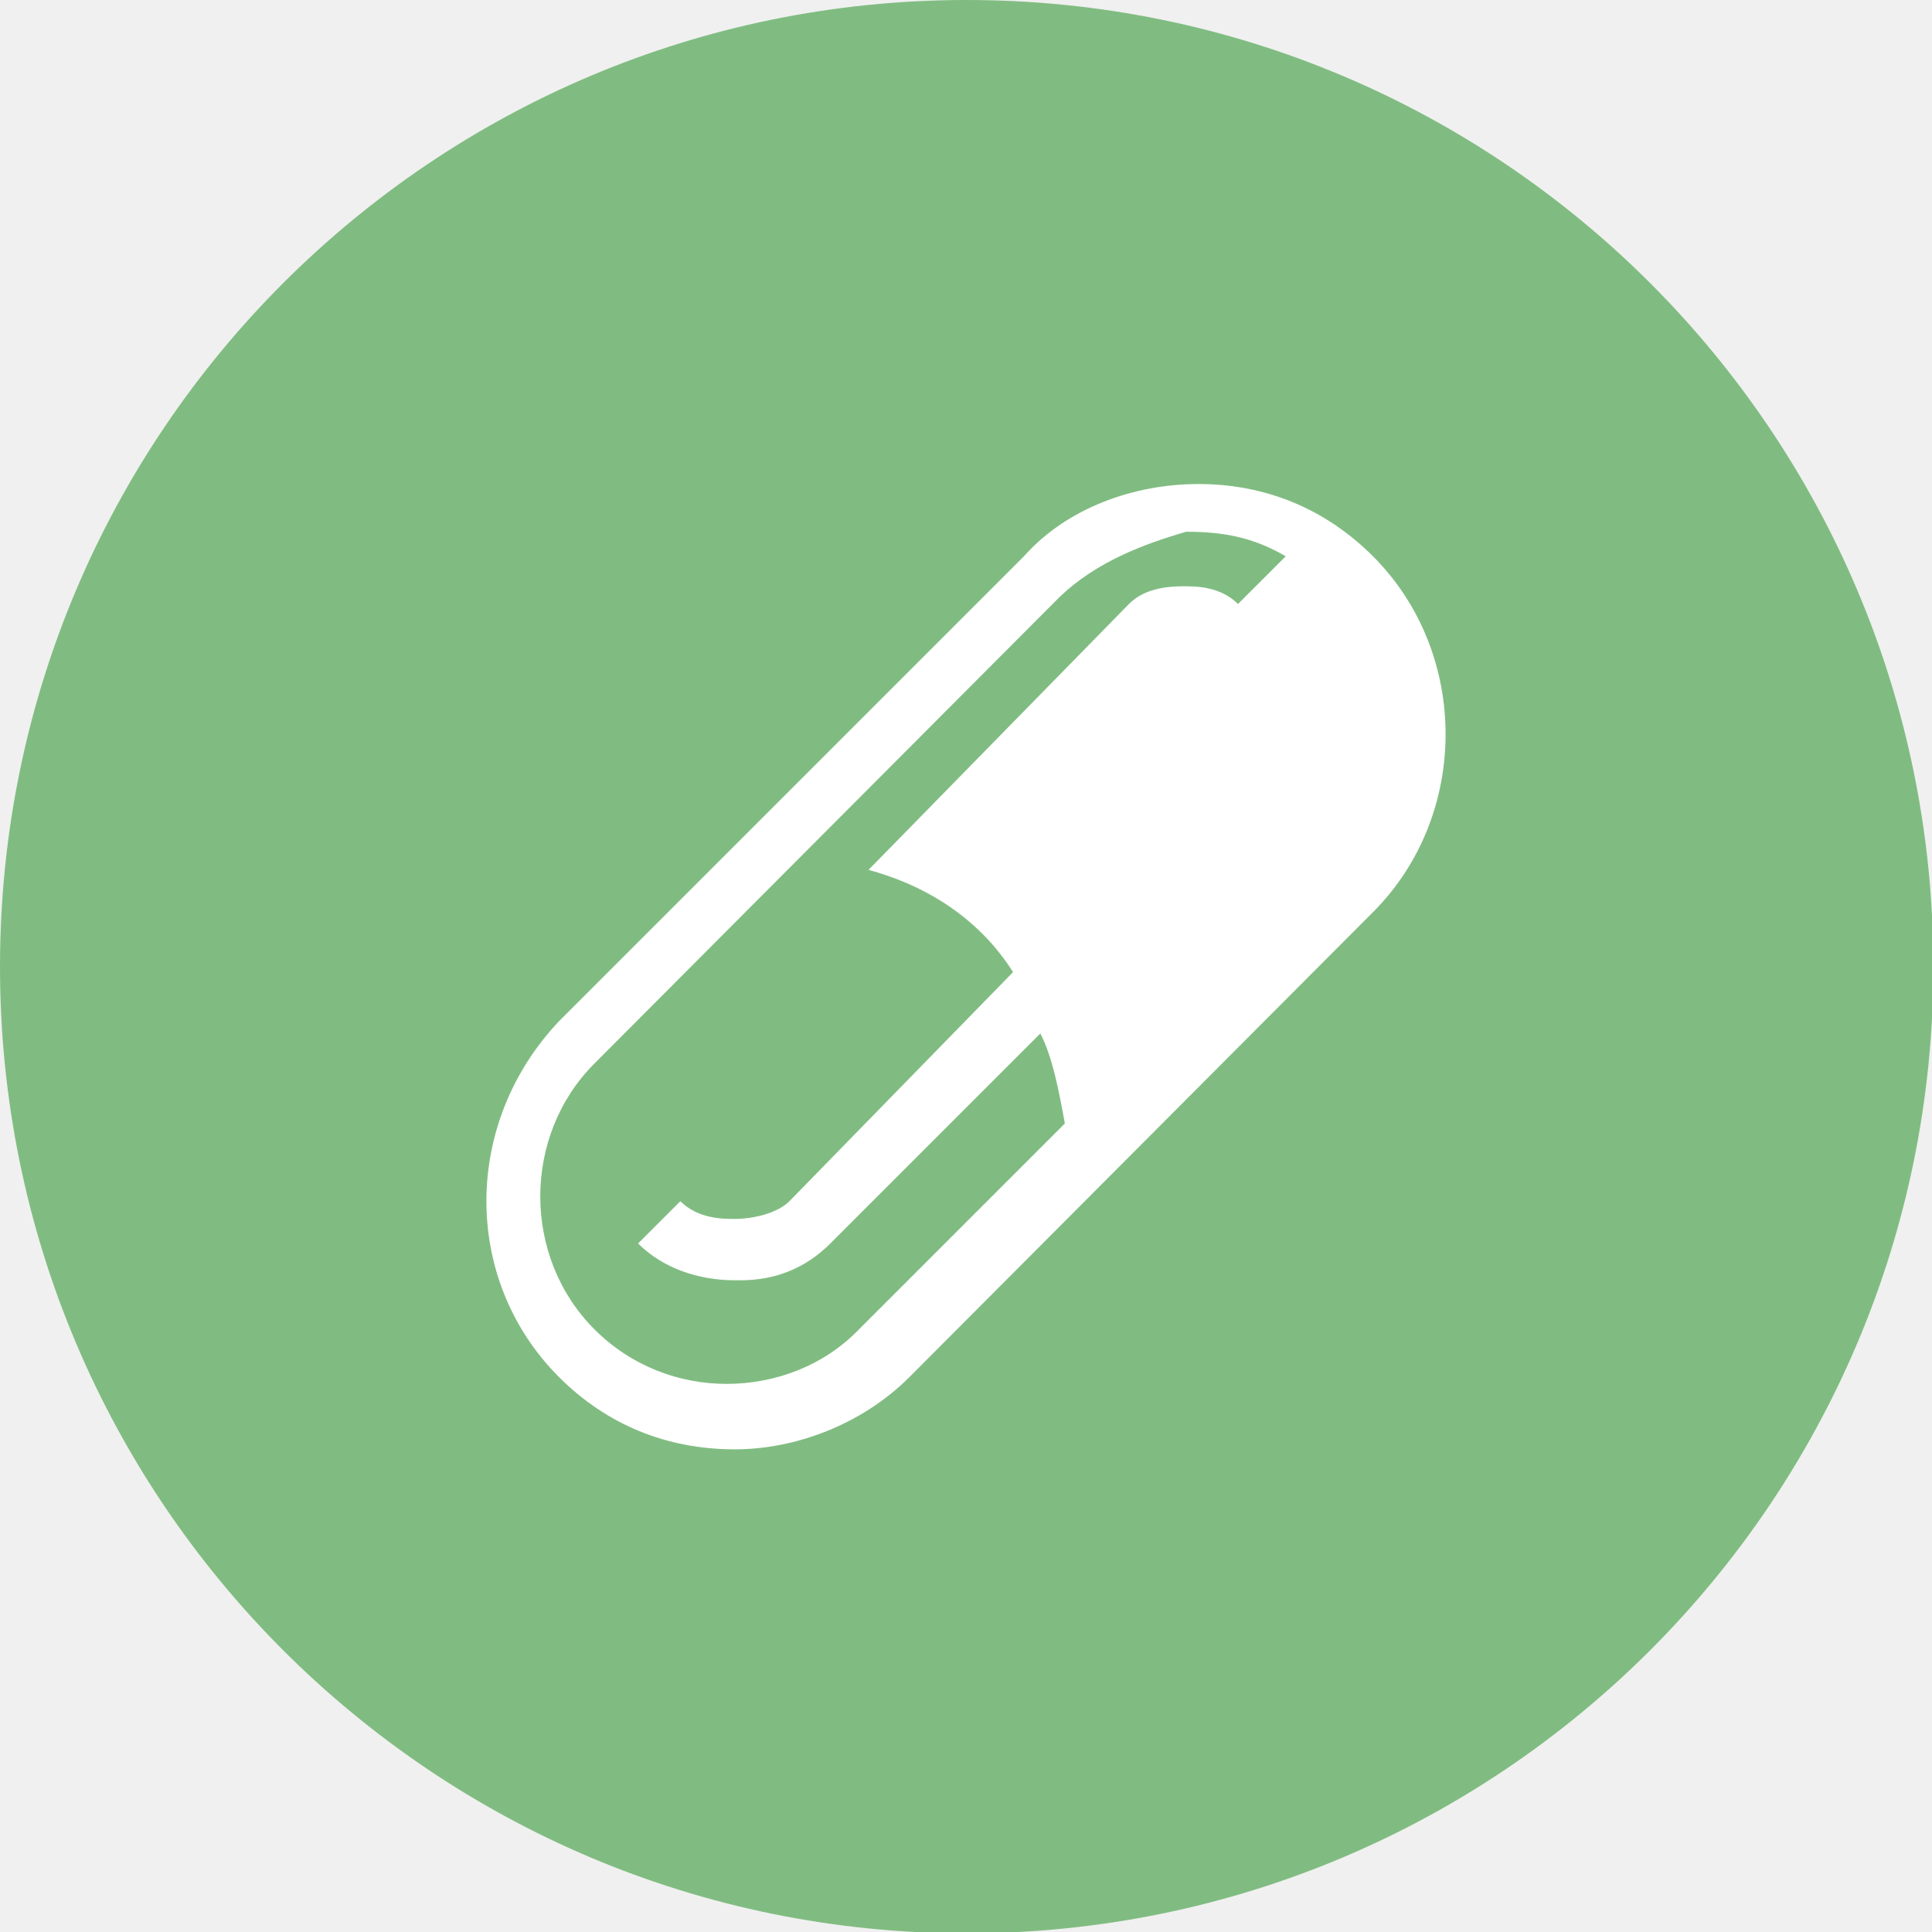
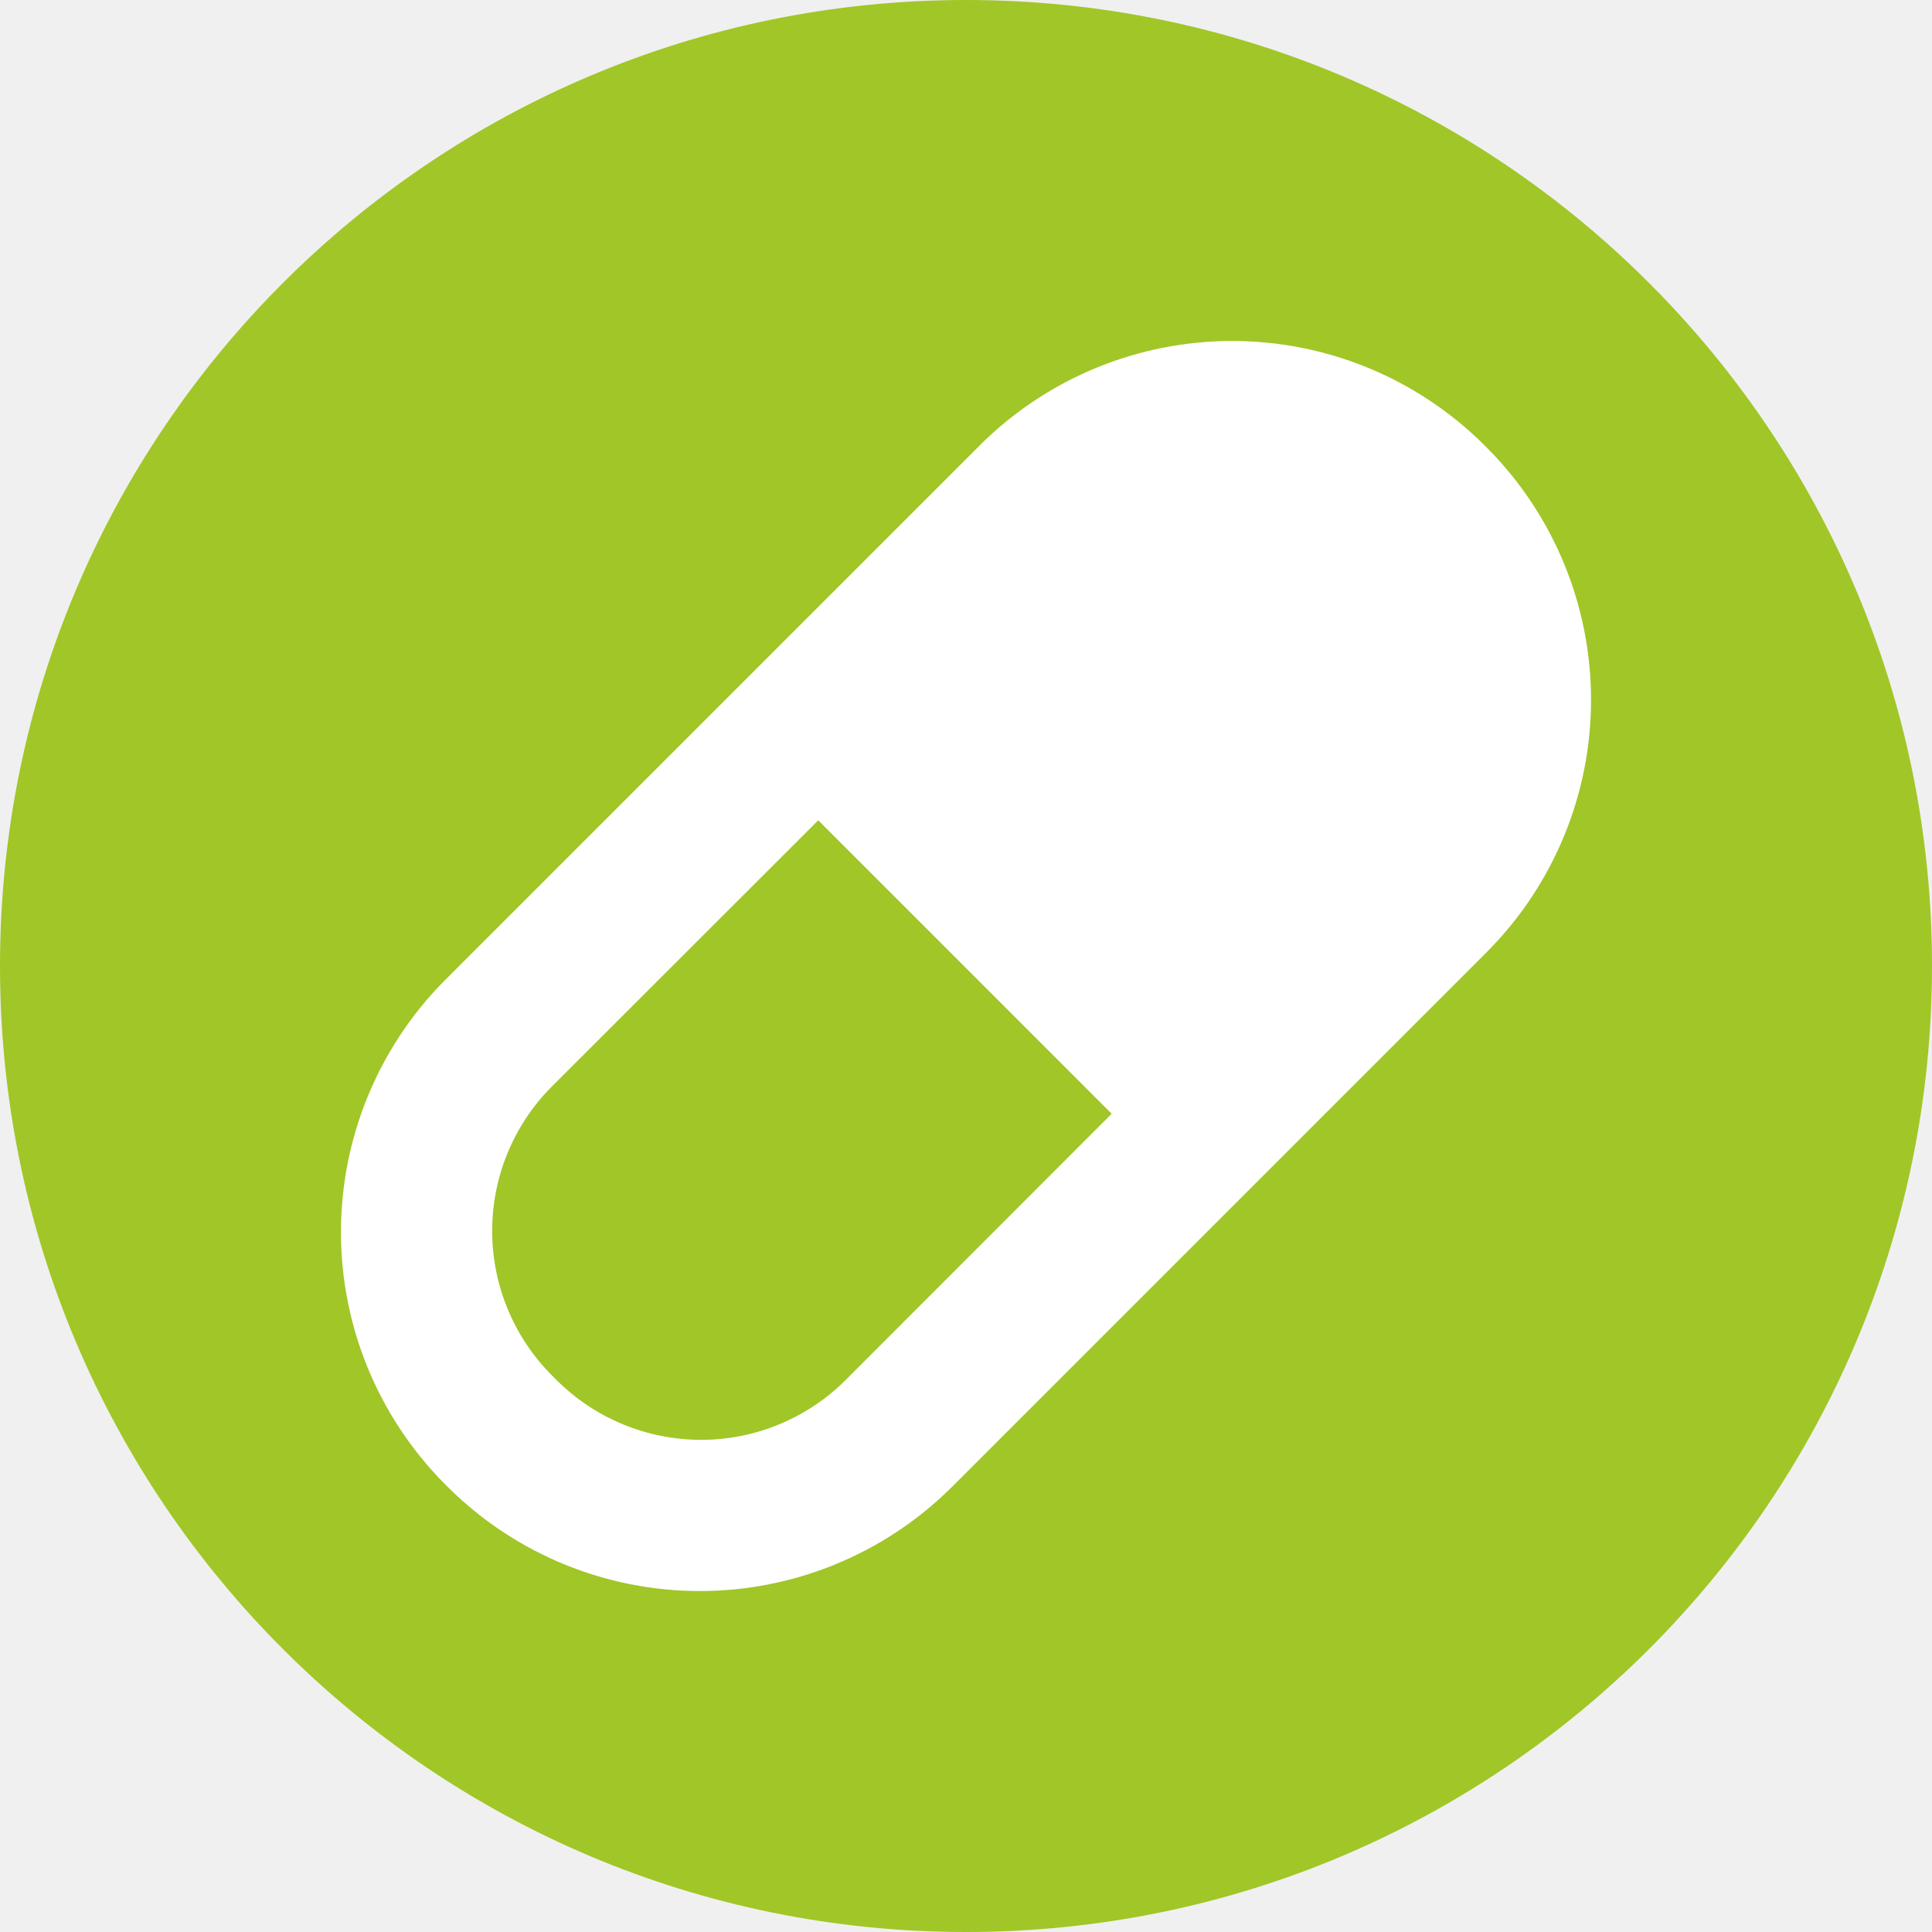
<svg xmlns="http://www.w3.org/2000/svg" width="200" height="200" viewBox="0 0 200 200" fill="none">
-   <g clip-path="url(#clip0)">
-     <path d="M100.071 200.141C155.338 200.141 200.141 155.338 200.141 100.071C200.141 44.803 155.338 0 100.071 0C44.803 0 0 44.803 0 100.071C0 155.338 44.803 200.141 100.071 200.141Z" fill="#80BC81" />
-     <path d="M57.869 142.555C47.848 132.534 47.848 116.302 57.869 105.716L105.999 57.586C110.374 52.646 117.29 50.106 124.065 50.106C130.981 50.106 137.191 52.646 142.131 57.586C152.152 67.608 152.152 84.404 142.131 94.425L94.143 142.555C89.203 147.495 82.287 150.035 76.076 150.035C69.019 150.035 62.809 147.495 57.869 142.555Z" fill="white" />
-     <path d="M109.668 61.821L61.538 110.092C54.058 117.572 54.058 130.134 61.538 137.615C65.349 141.426 70.289 143.26 75.229 143.26C80.169 143.26 85.251 141.426 88.92 137.615L110.233 116.302C109.668 113.197 108.963 109.386 107.692 106.987L85.956 128.723C83.416 131.263 80.311 132.534 76.641 132.534H76.076C72.265 132.534 68.596 131.263 66.055 128.723L70.43 124.347C72.265 126.182 74.806 126.182 76.076 126.182C77.911 126.182 80.452 125.618 81.722 124.347L104.869 100.635C101.764 95.695 96.683 91.884 89.908 90.049L116.867 62.526C118.137 61.256 119.972 60.692 122.512 60.692C123.783 60.692 126.323 60.692 128.158 62.526L133.098 57.586C129.711 55.61 126.605 55.046 122.795 55.046C118.419 56.316 113.479 58.151 109.668 61.821Z" fill="#80BC81" />
-   </g>
-   <defs>
-     <clipPath id="clip0">
-       <rect width="200" height="200" fill="white" />
-     </clipPath>
-   </defs>
+   <path d="M100 200C155.228 200 200 155.228 200 100C200 44.772 155.228 0 100 0C44.772 0 0 44.772 0 100C0 155.228 44.772 200 100 200Z" fill="#A1C628" />
+   <path fill-rule="evenodd" clip-rule="evenodd" d="M46.447 154.024L45.976 153.553C39.134 146.629 35.296 137.287 35.296 127.553C35.296 117.819 39.134 108.477 45.976 101.553L101.553 45.977C108.476 39.134 117.818 35.297 127.553 35.297C137.287 35.297 146.629 39.134 153.553 45.977L154.023 46.447C160.866 53.371 164.703 62.713 164.703 72.447C164.703 82.182 160.866 91.523 154.023 98.447L98.447 154.024C91.523 160.866 82.181 164.704 72.447 164.704C62.712 164.704 53.37 160.866 46.447 154.024V154.024ZM87.529 142.871L115.082 115.294L84.706 84.918L57.129 112.471C53.171 116.44 50.948 121.818 50.948 127.424C50.948 133.03 53.171 138.407 57.129 142.377L57.623 142.871C61.593 146.829 66.97 149.052 72.576 149.052C78.182 149.052 83.56 146.829 87.529 142.871Z" fill="white" />
</svg>
